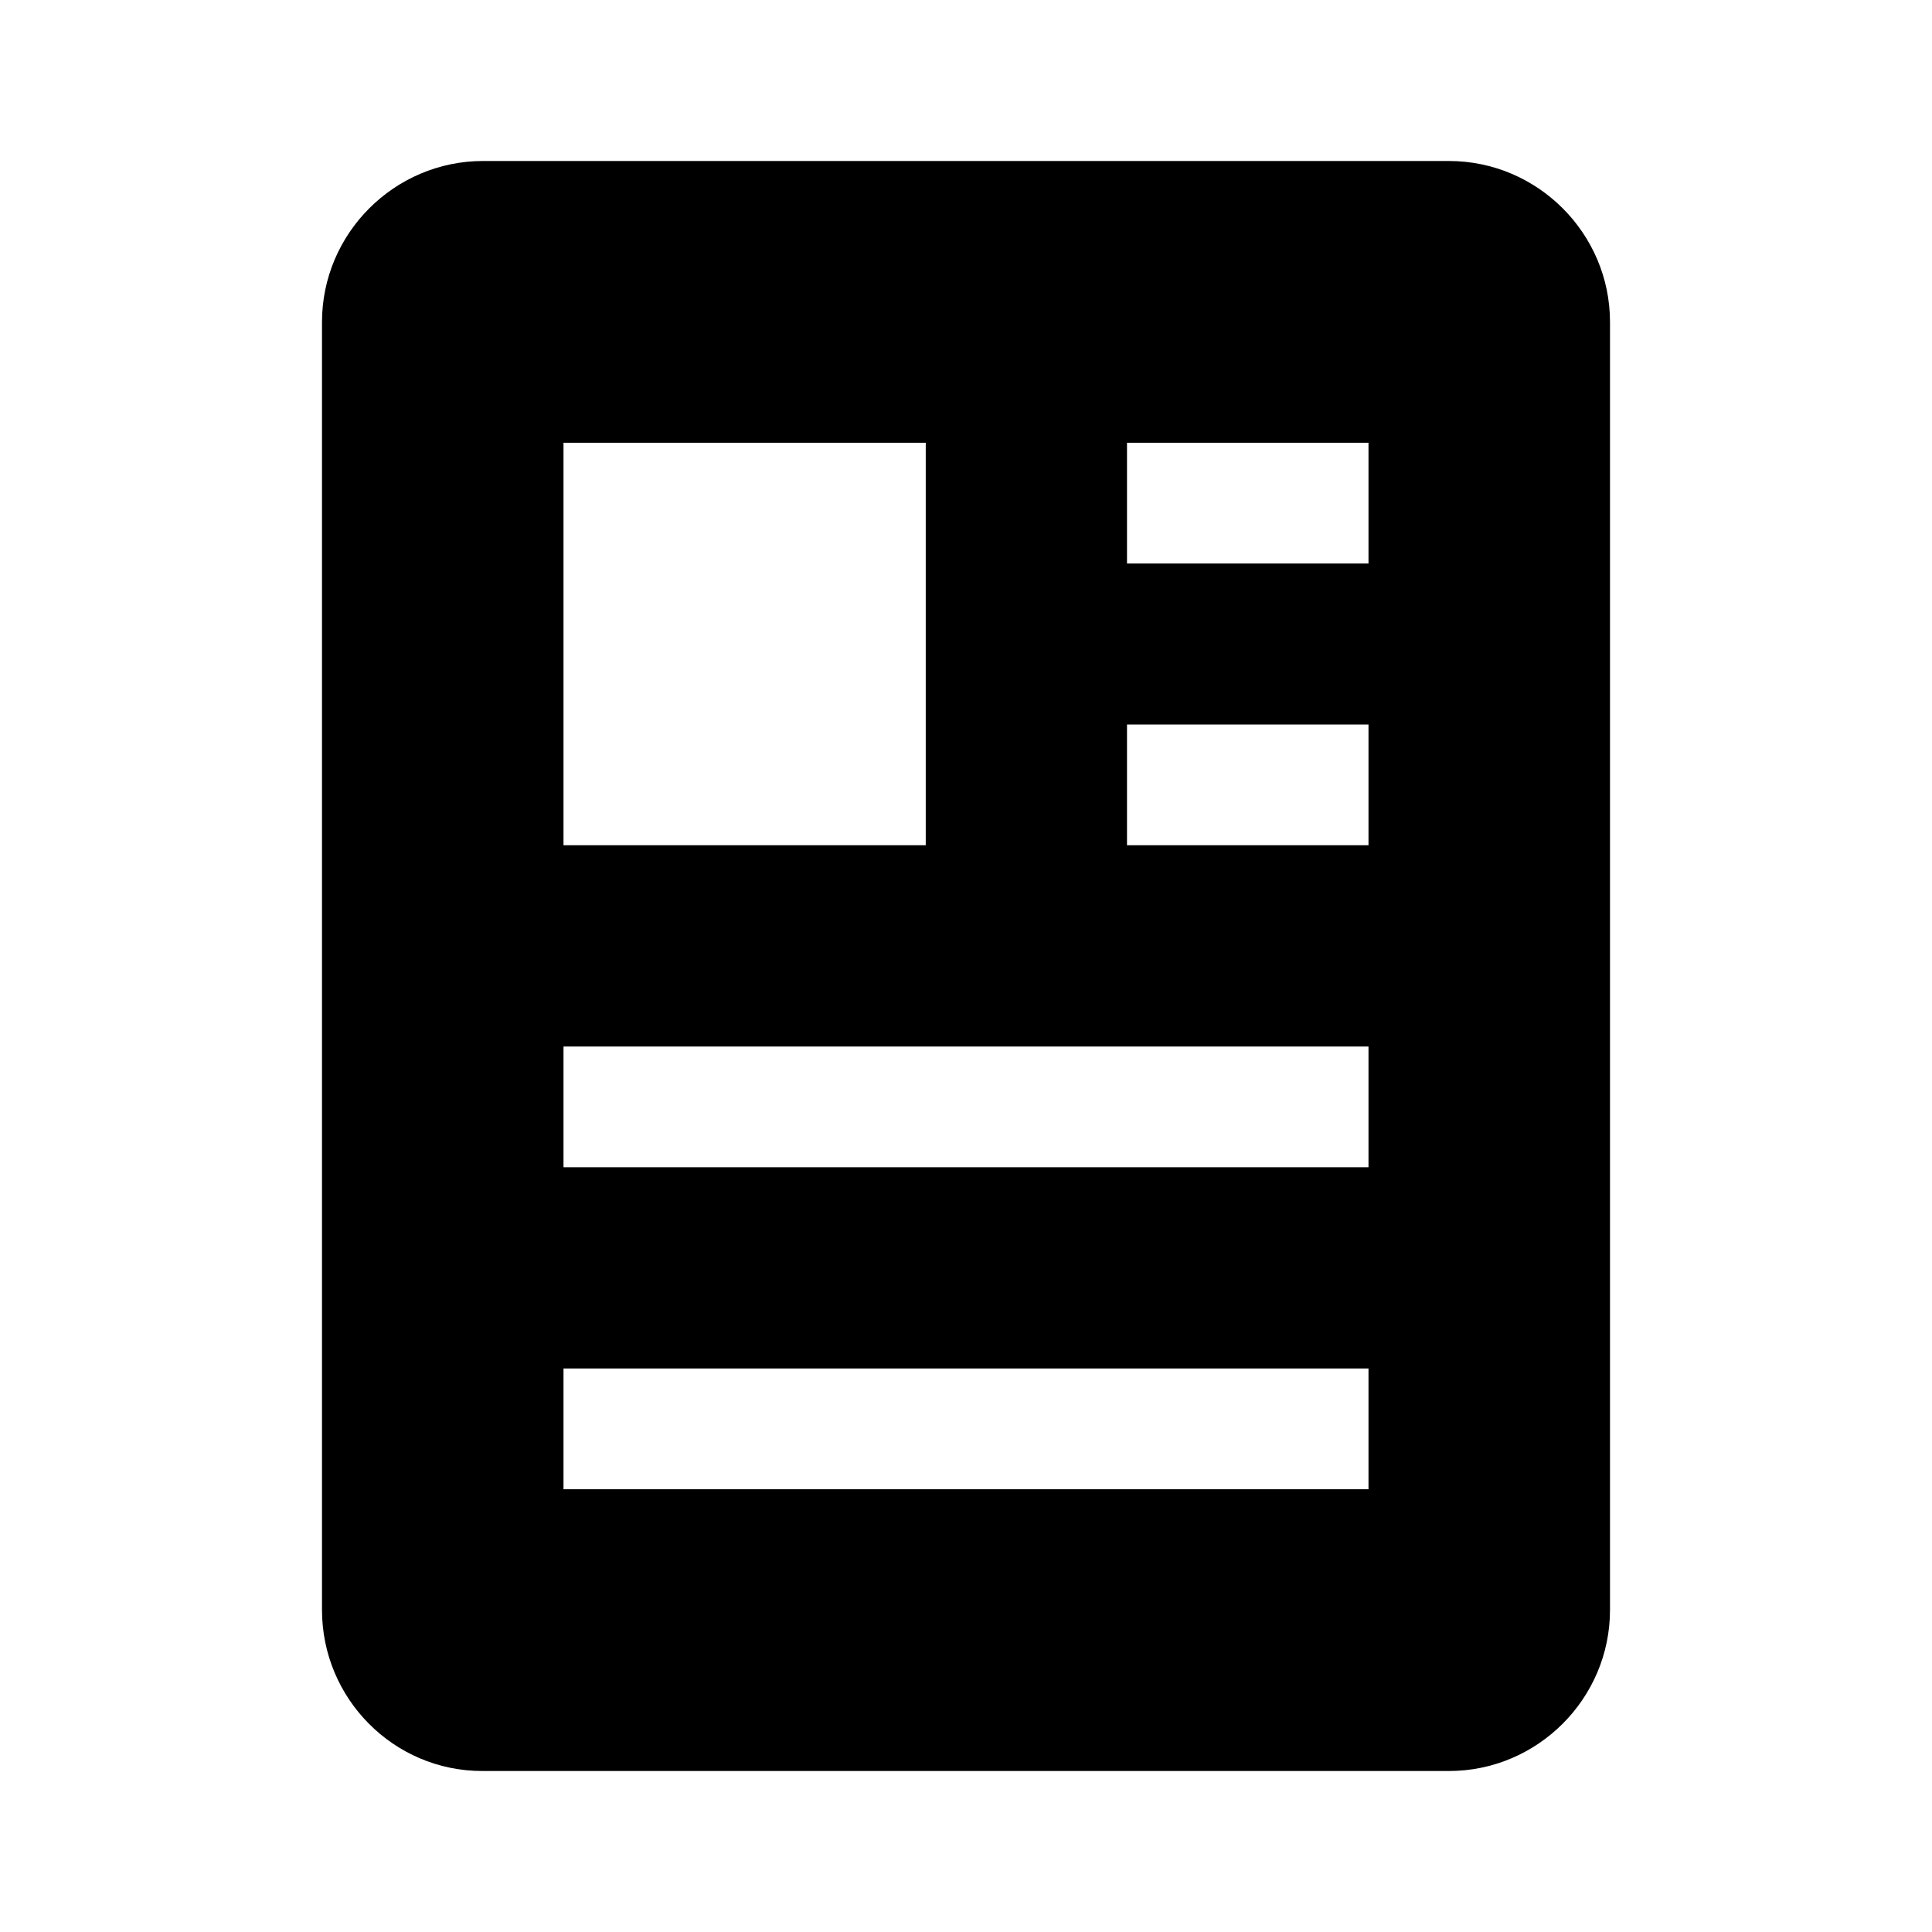
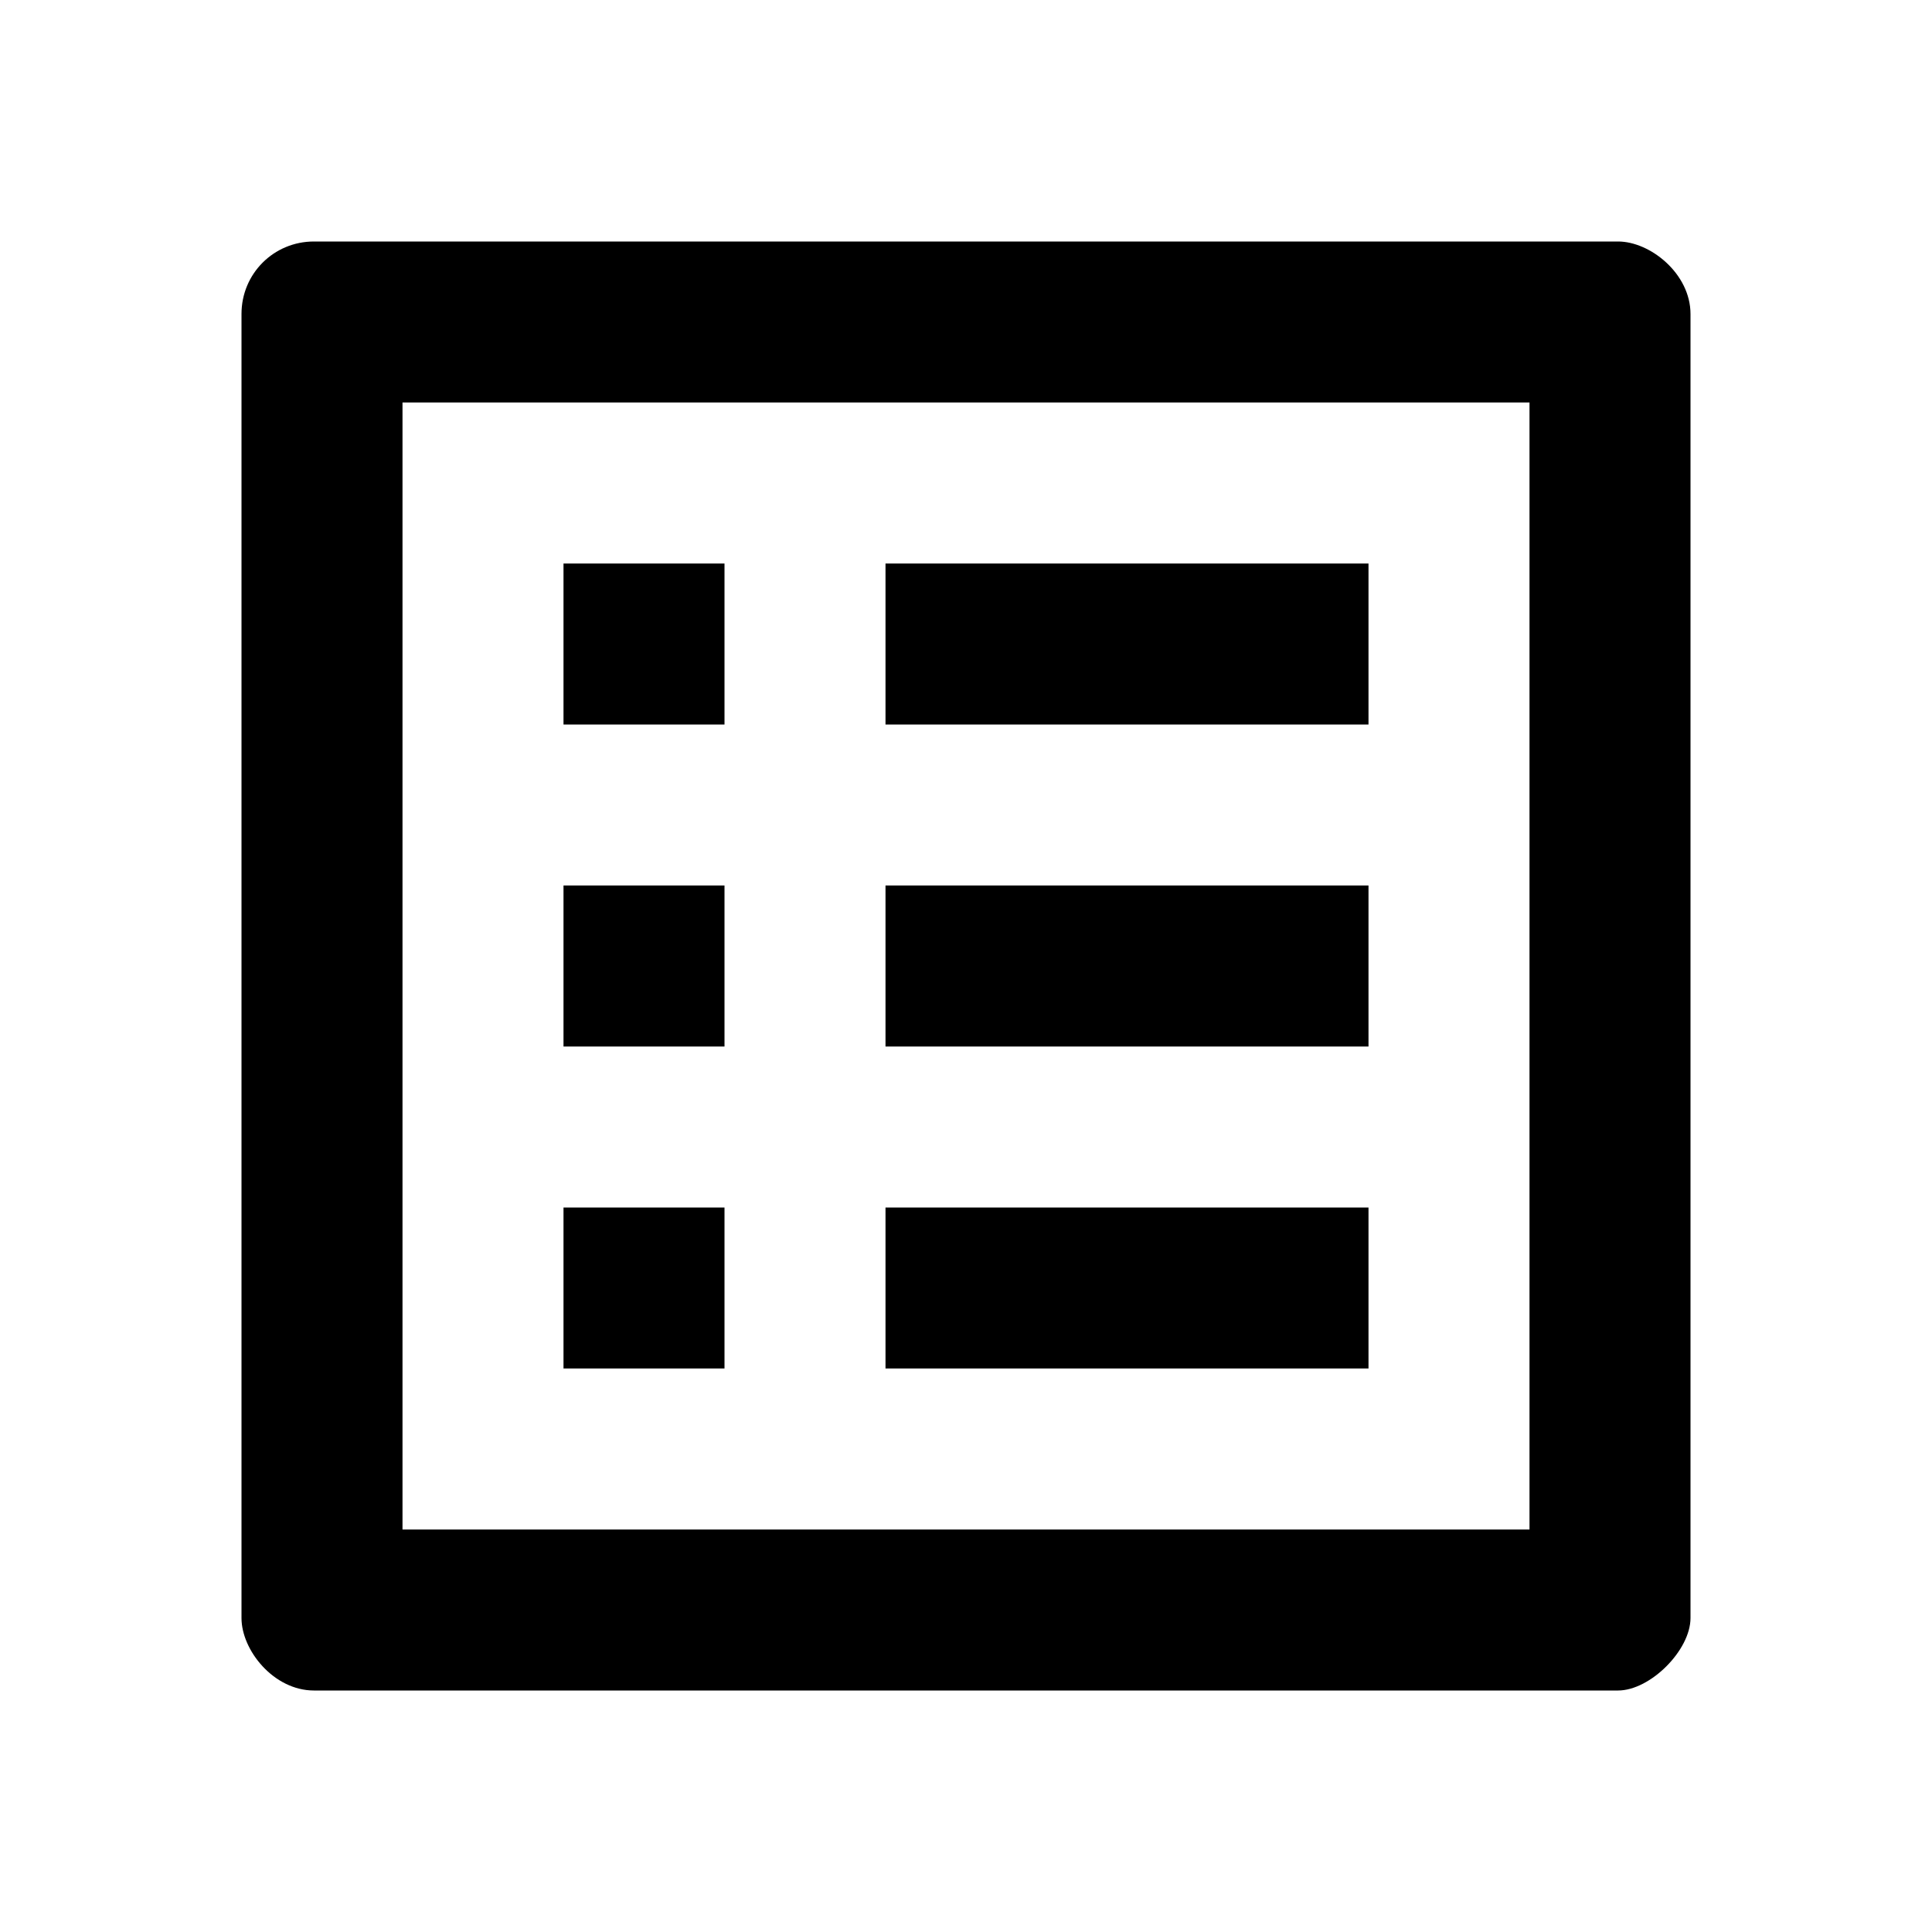
- <svg xmlns="http://www.w3.org/2000/svg" width="24" height="24" viewBox="0 0 24 24">
-   <path d="m0 0h24v24h-24z" fill="none" />
-   <path d="m6 2h12c1.1 0 2 .9 2 2v16c0 1.1-.9 2-2 2h-12.01c-1.1 0-1.99-.9-1.99-2v-16c0-1.1.9-2 2-2zm1 15v1.5h10v-1.5zm0-4v1.5h10v-1.5zm7-4v1.5h3v-1.5zm0-3.5v1.5h3v-1.5zm-7 0v5h4.5v-5z" />
+ <svg xmlns="http://www.w3.org/2000/svg" height="24" viewBox="0 0 24 24" width="24">
+   <path d="M0 0h24v24H0V0z" fill="none" />
+   <path d="M11 7h6v2h-6zm0 4h6v2h-6zm0 4h6v2h-6zM7 7h2v2H7zm0 4h2v2H7zm0 4h2v2H7zM20.1 3H3.9c-.5 0-.9.4-.9.9v16.2c0 .4.4.9.9.9h16.2c.4 0 .9-.5.9-.9V3.9c0-.5-.5-.9-.9-.9zM19 19H5V5h14v14z" />
</svg>
